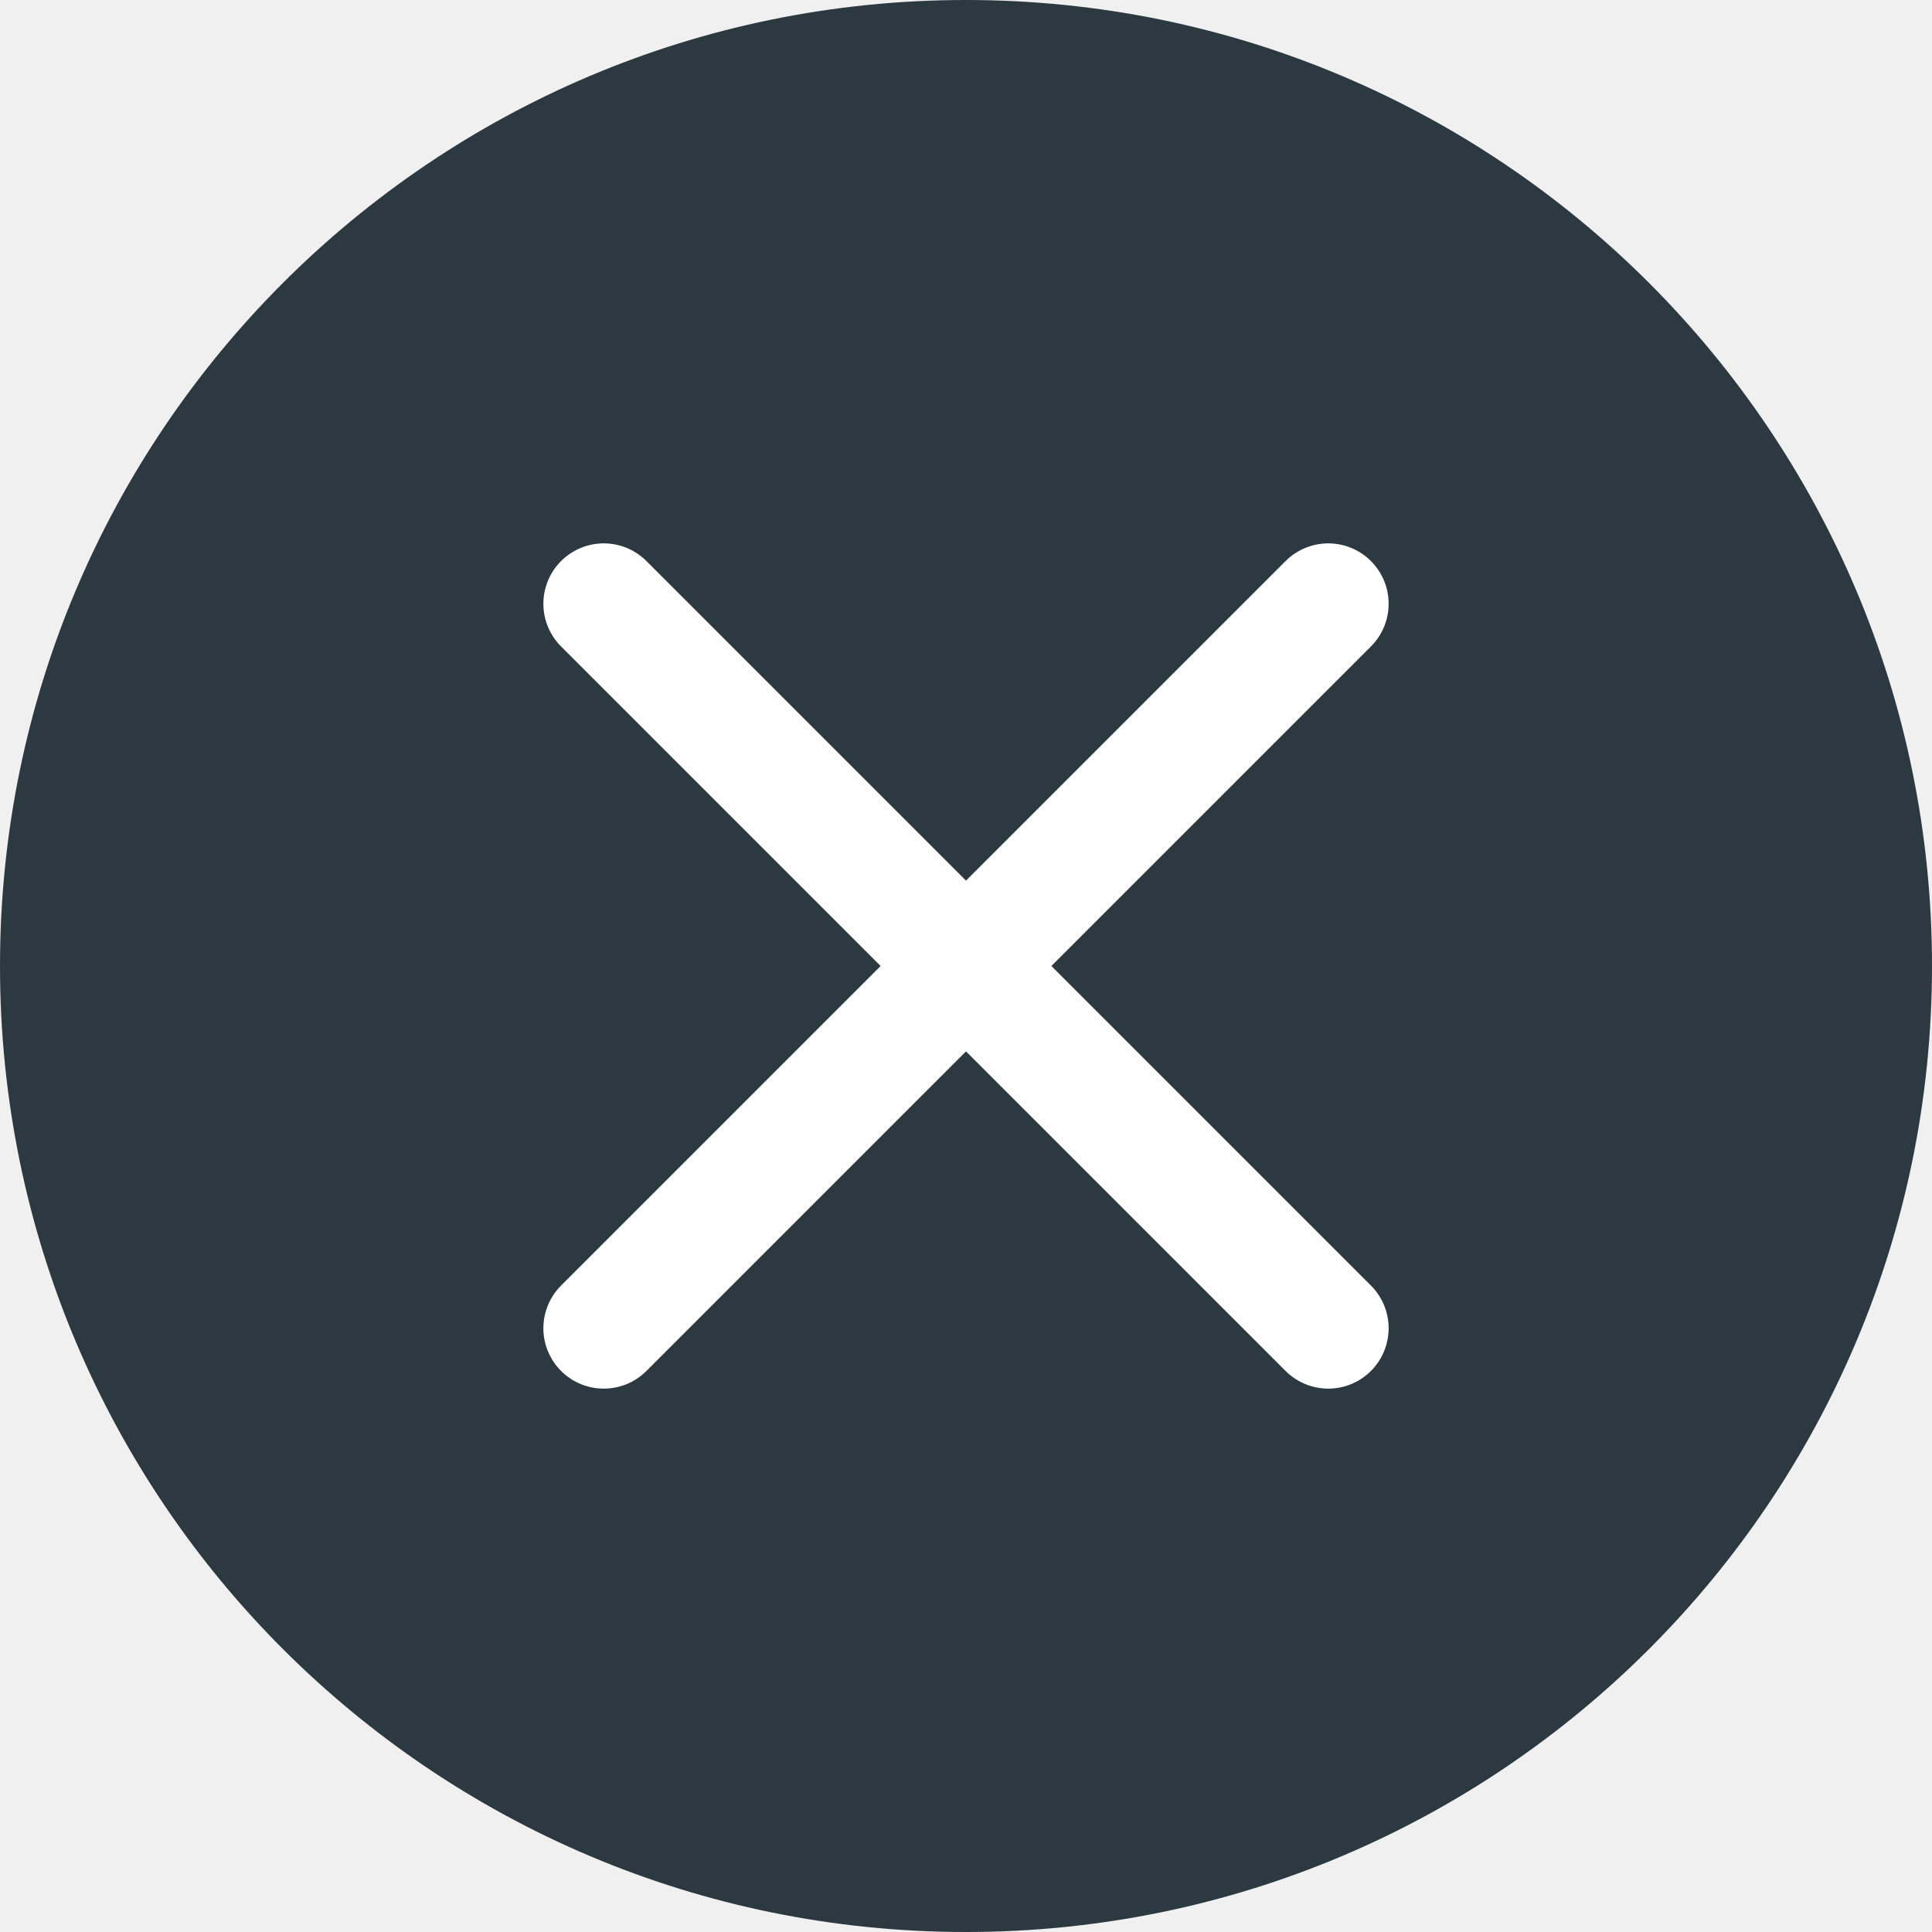
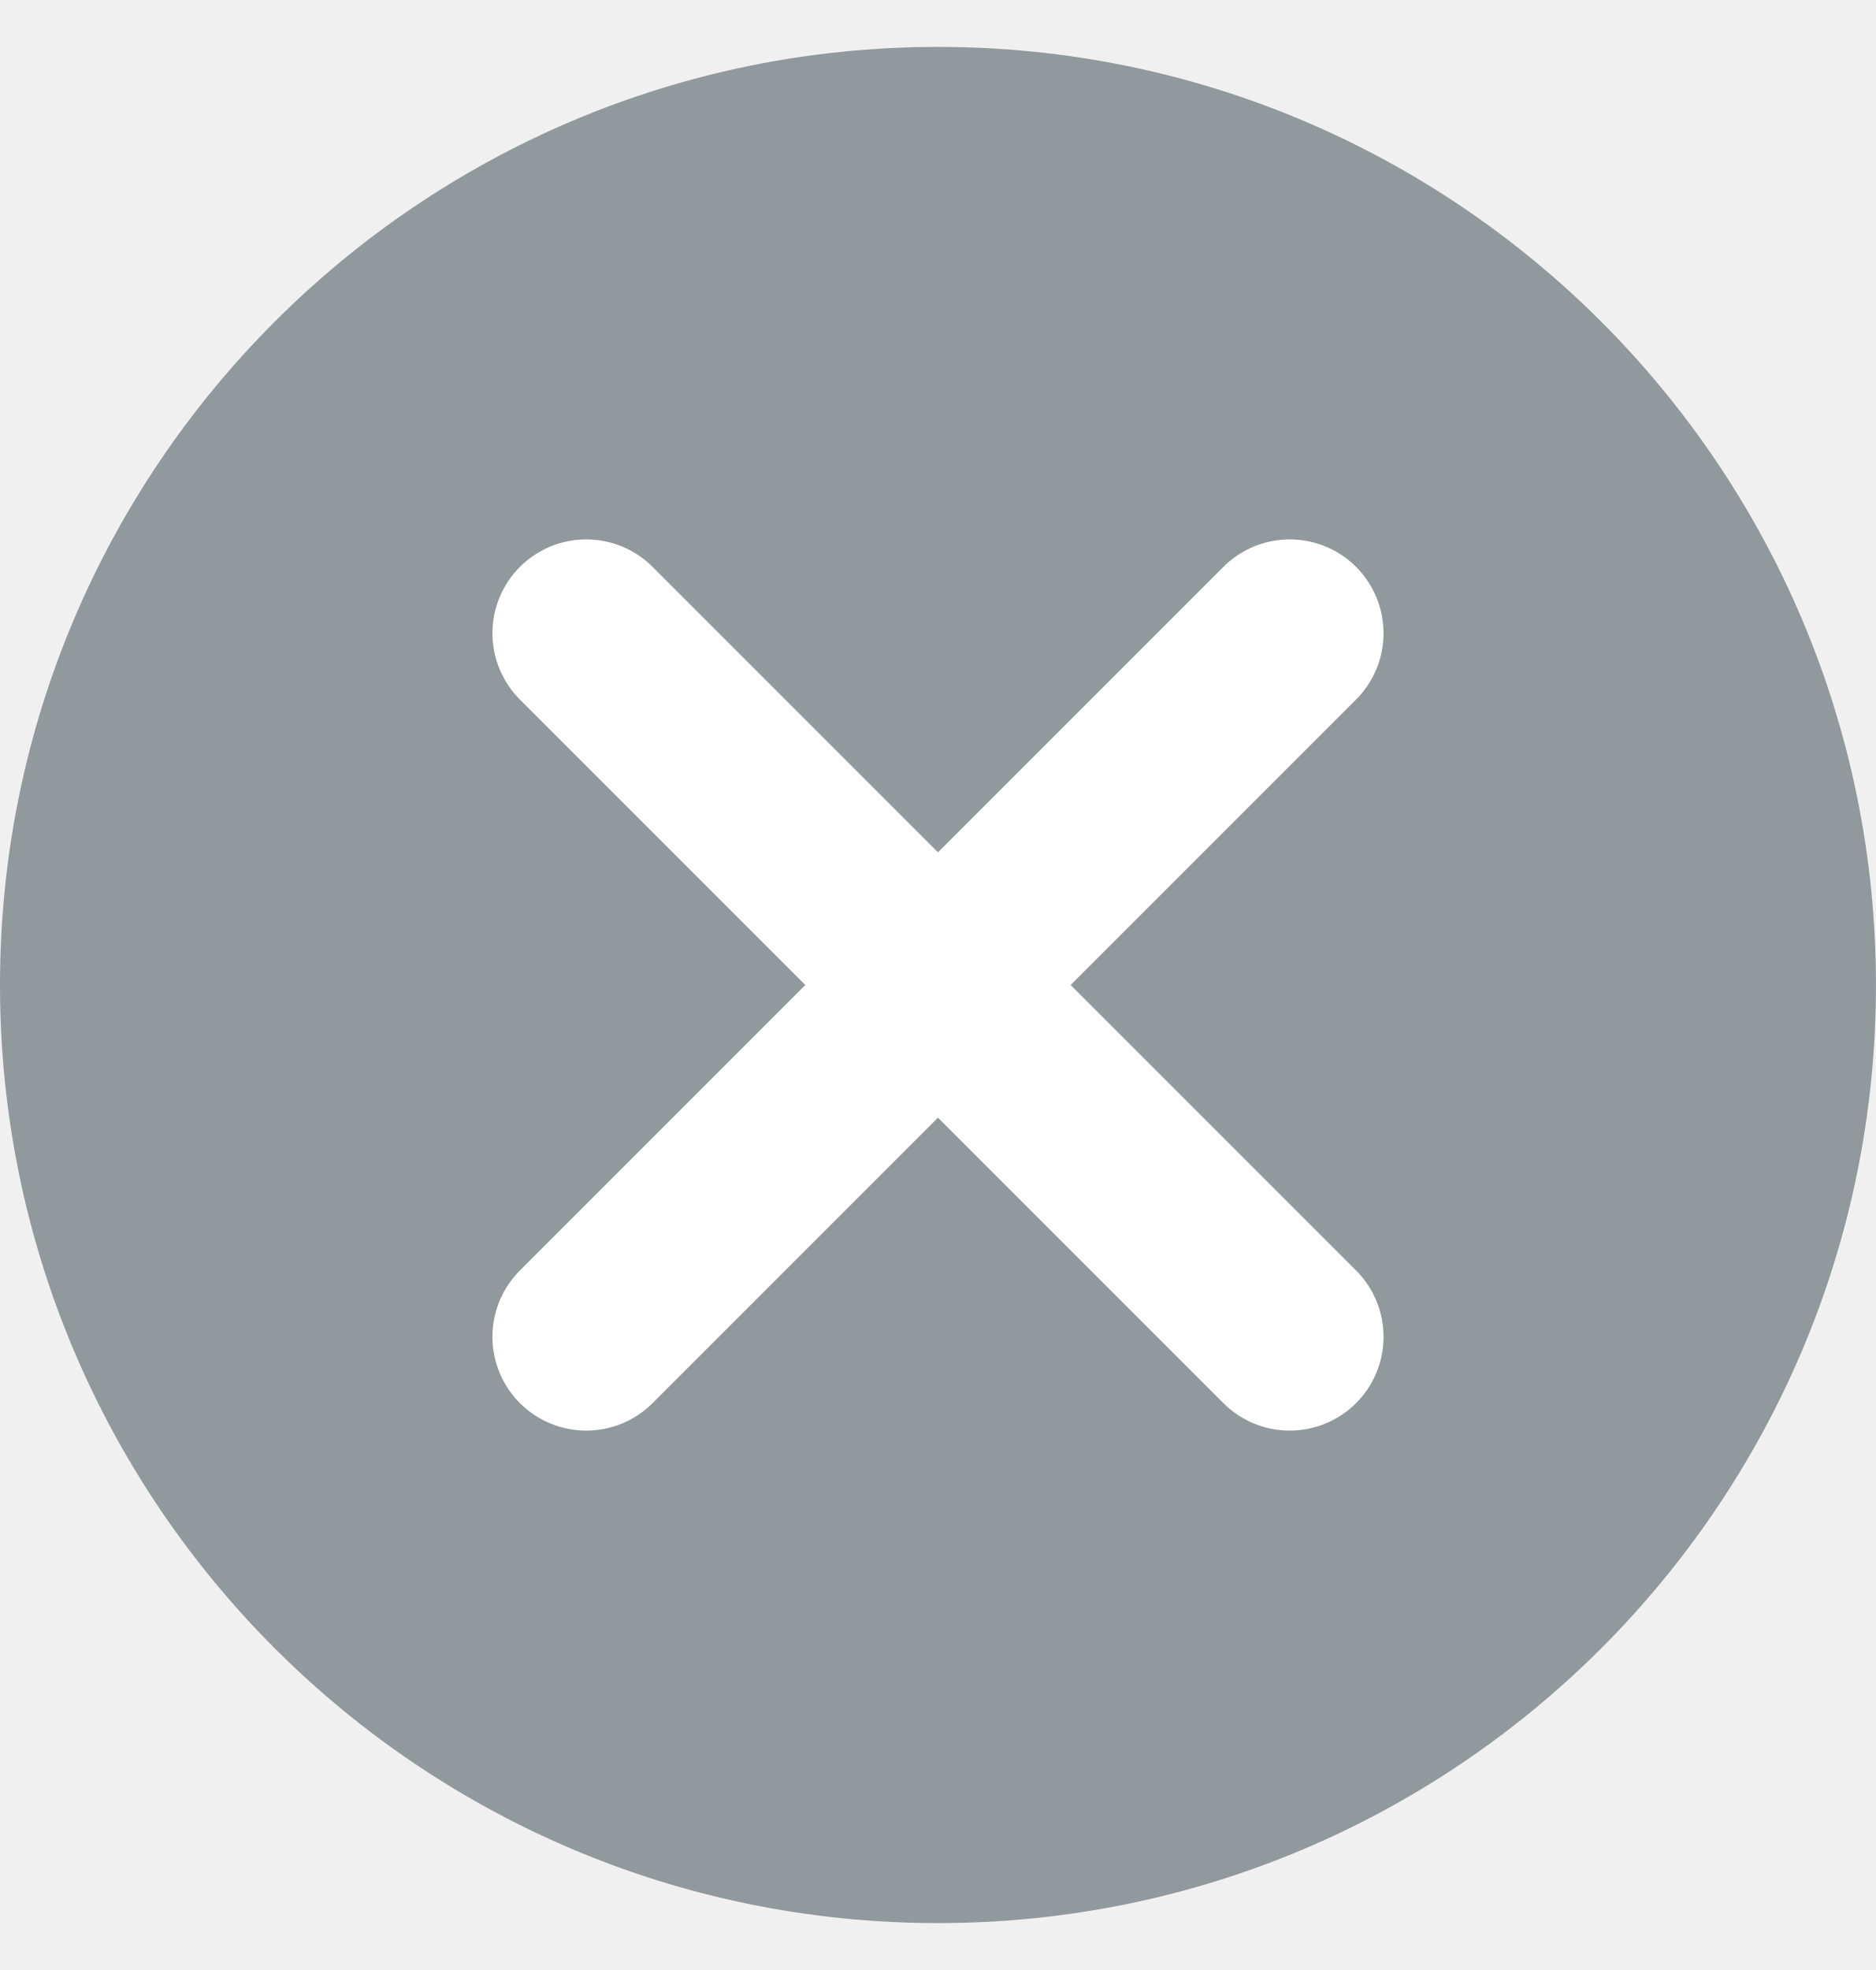
- <svg xmlns="http://www.w3.org/2000/svg" width="32" height="32" viewBox="0 0 32 32" fill="none">
-   <circle cx="16" cy="16" r="16" fill="#2C3941" />
-   <path d="M22 10L10 22" stroke="white" stroke-width="2" stroke-linecap="round" stroke-linejoin="round" />
-   <path d="M10 10L22 22" stroke="white" stroke-width="2" stroke-linecap="round" stroke-linejoin="round" />
+ <svg xmlns="http://www.w3.org/2000/svg" width="20" height="21" viewBox="0 0 20 21" fill="none">
+   <circle cx="10" cy="10.5" r="10" fill="#92999D" />
+   <path d="M13.75 6.75L6.25 14.25" stroke="white" stroke-width="2" stroke-linecap="round" stroke-linejoin="round" />
+   <path d="M6.25 6.75L13.75 14.25" stroke="white" stroke-width="2" stroke-linecap="round" stroke-linejoin="round" />
</svg>
